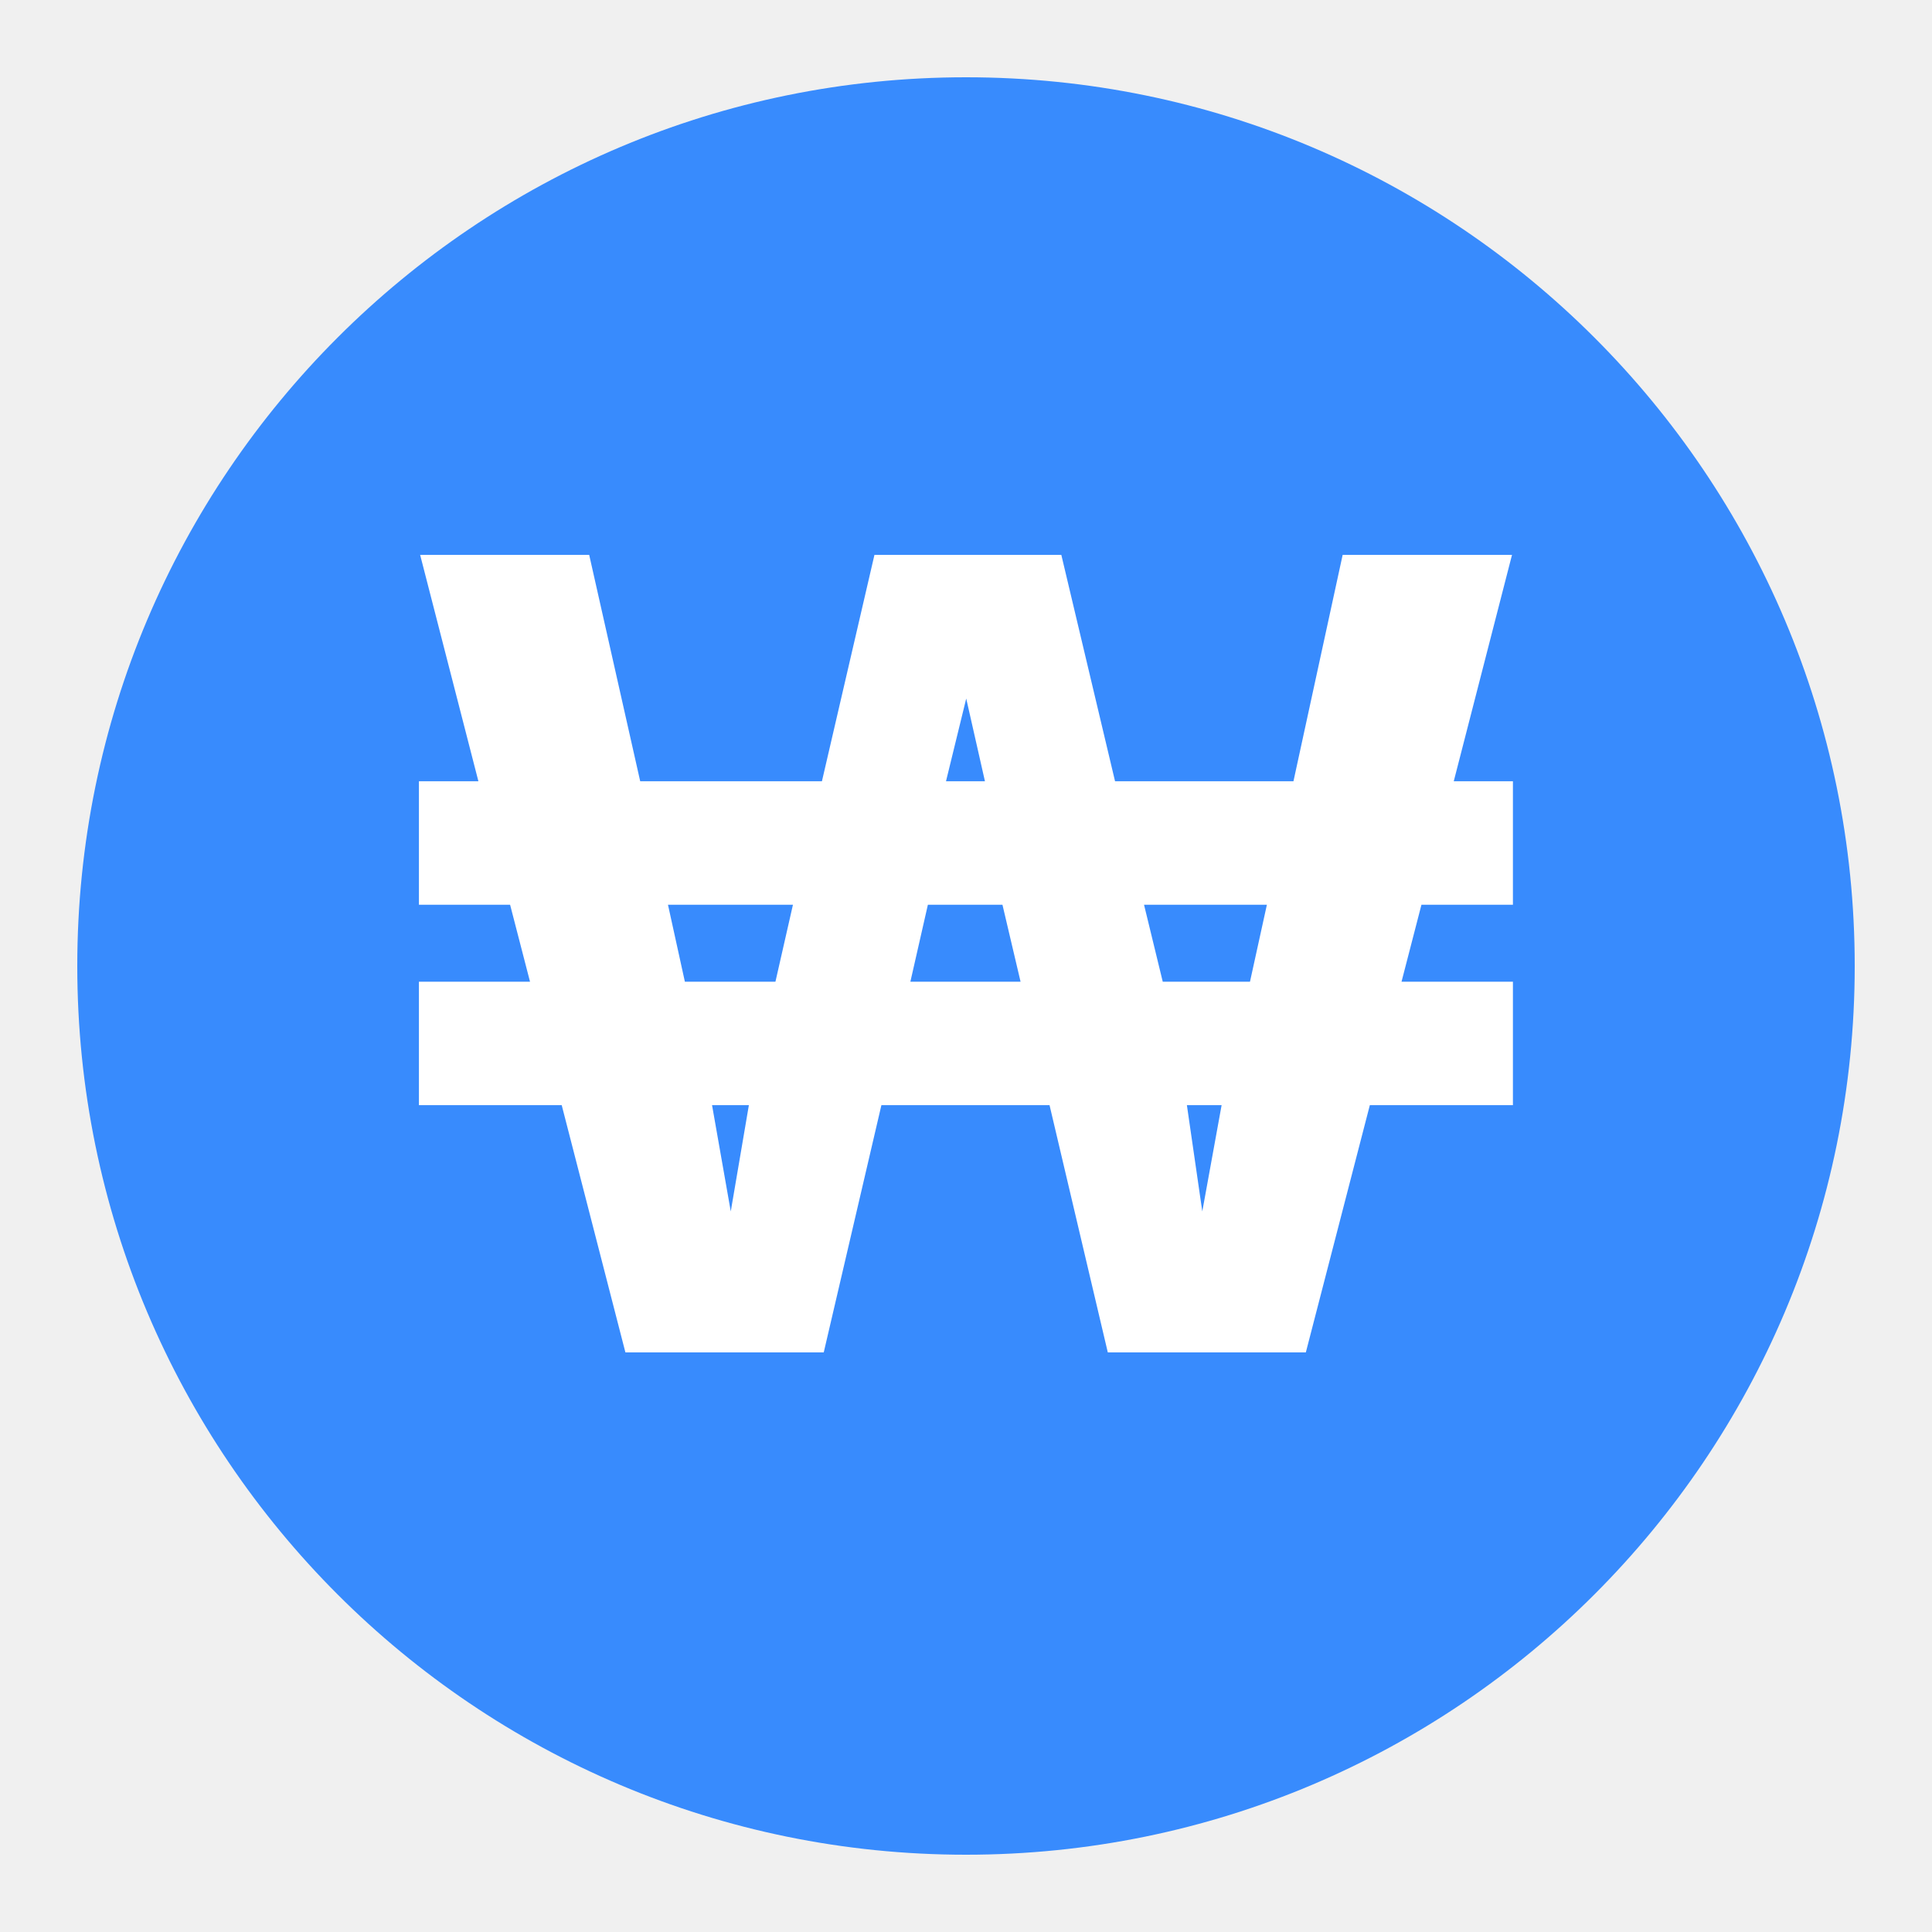
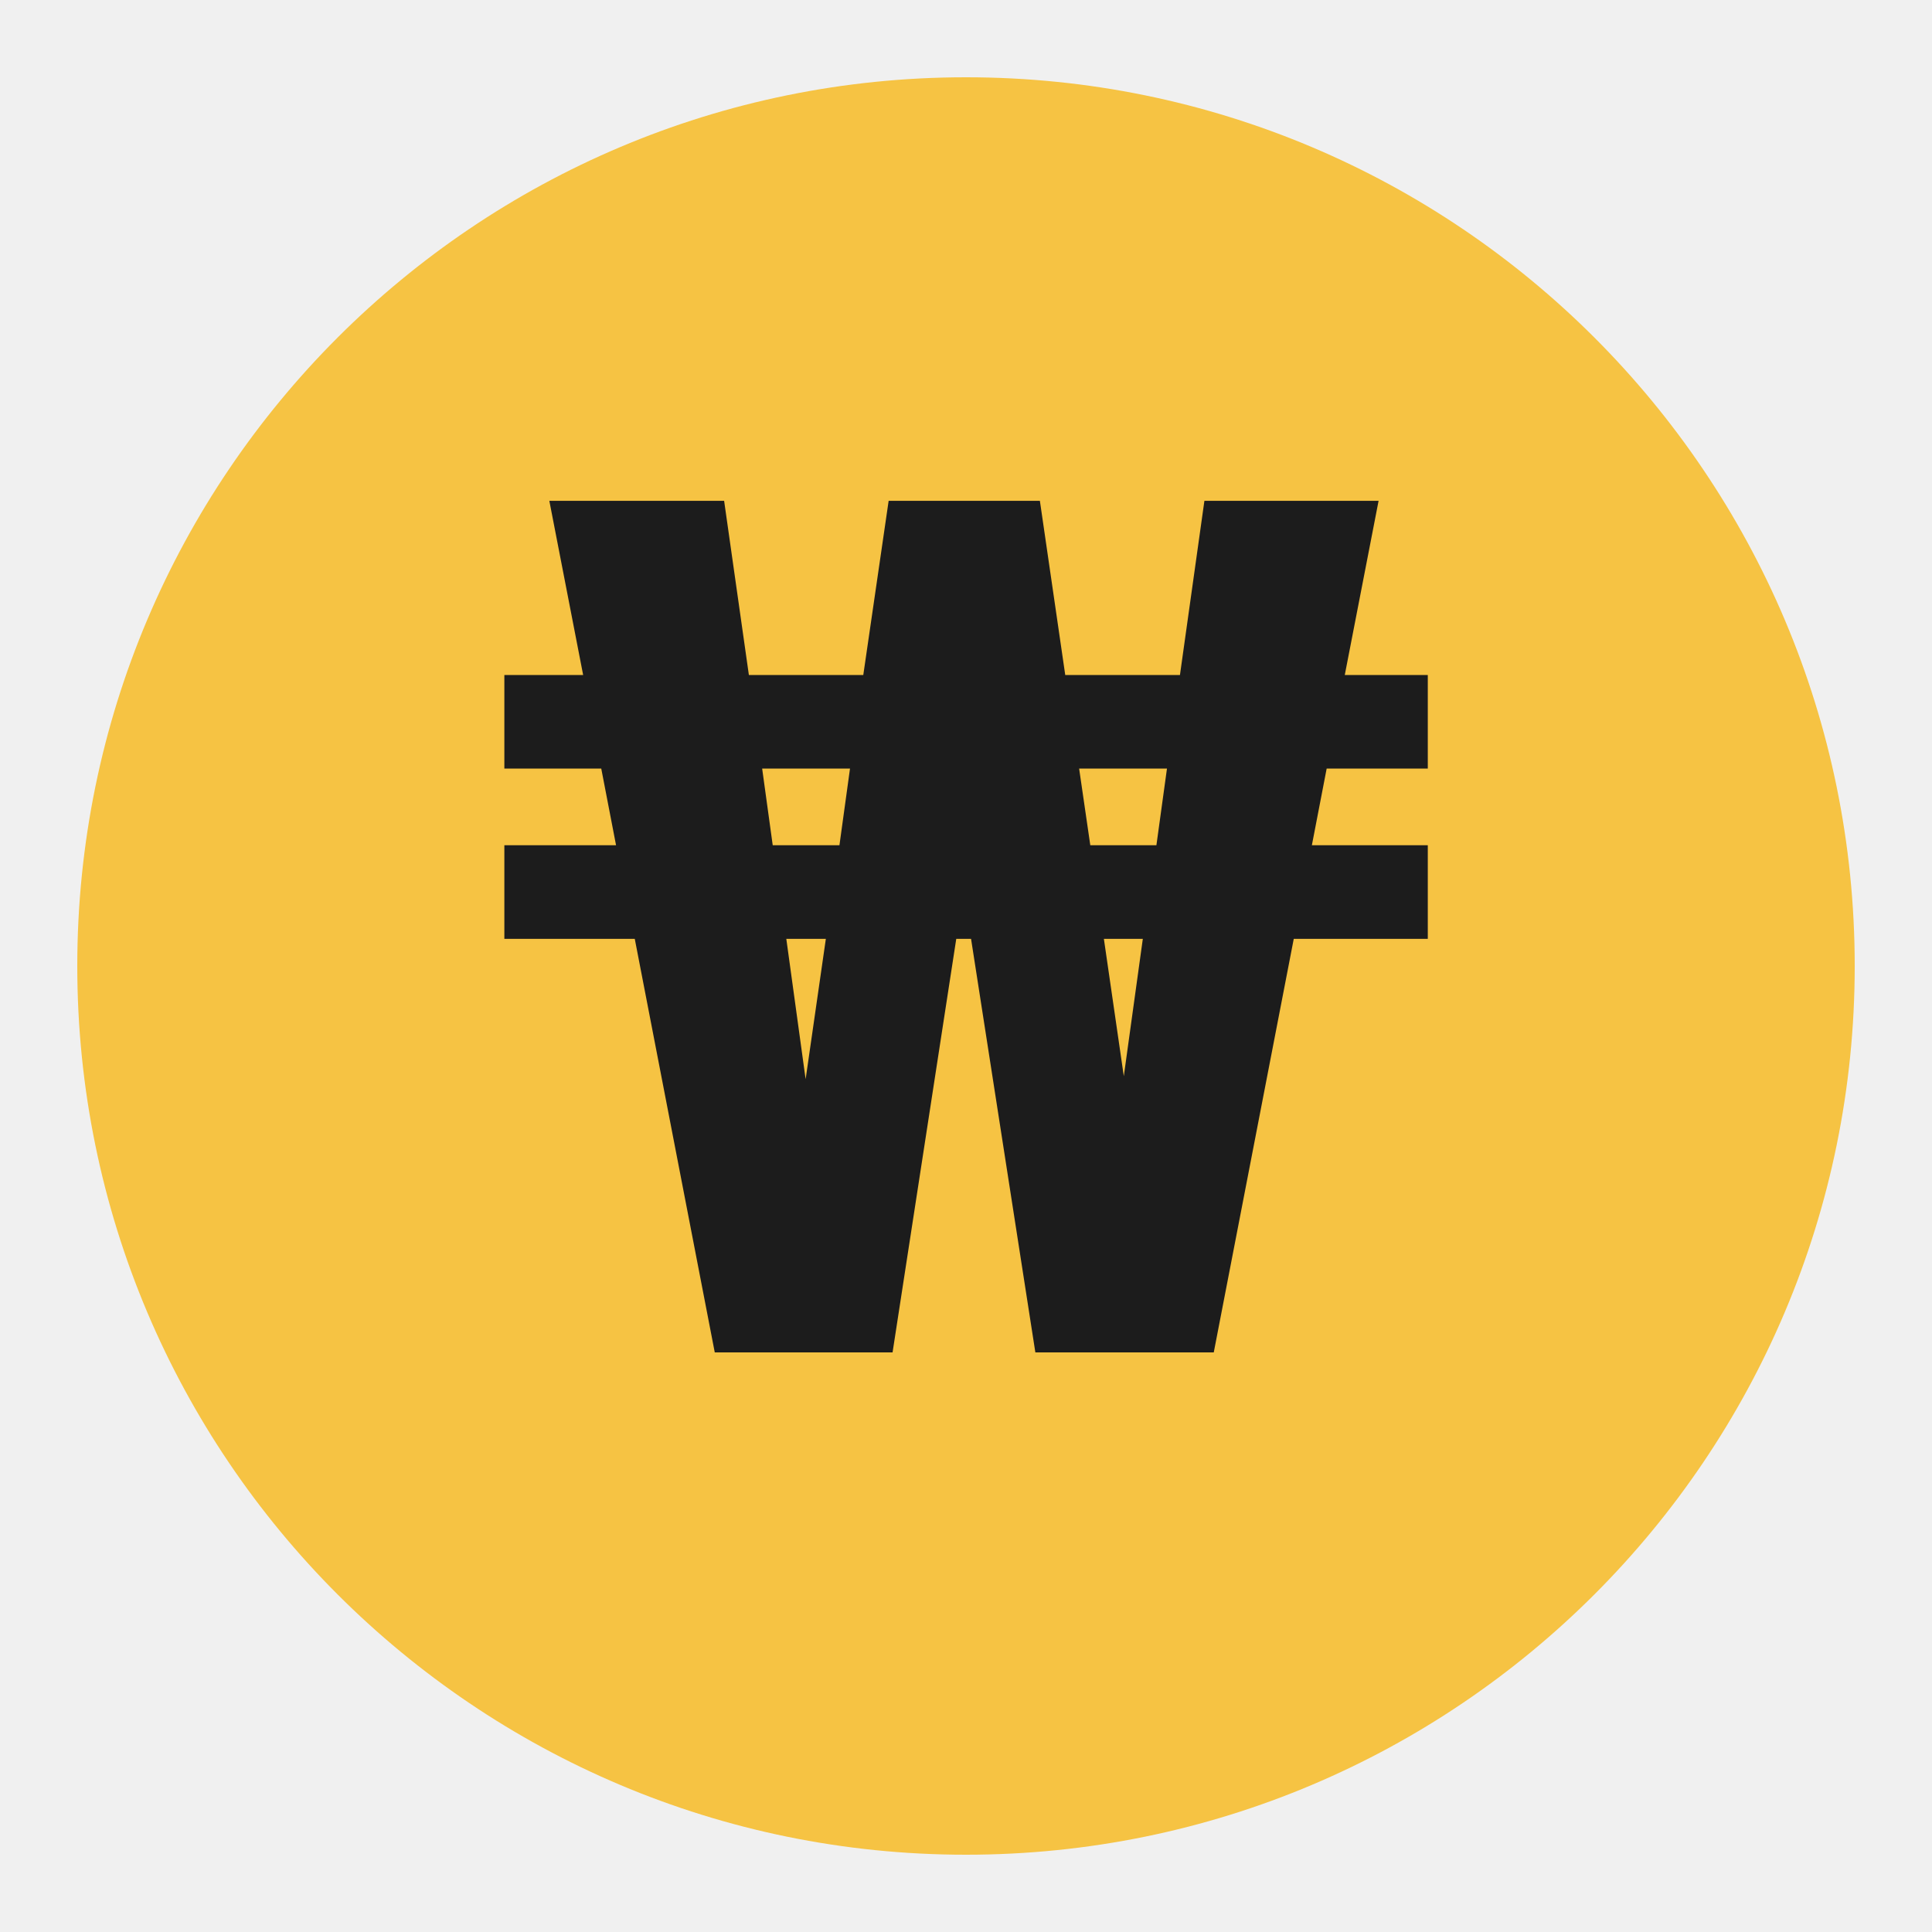
<svg xmlns="http://www.w3.org/2000/svg" viewBox="0 0 100 100">
-   <circle cx="50" cy="50" r="46" fill="#388bfd" />
-   <text x="50" y="70" font-size="60" text-anchor="middle" fill="#fff" font-family="Arial,sans-serif" font-weight="700">₩</text>
+   <circle cx="50" cy="50" r="46" fill="#f6c343" />
+   <text x="50" y="70" font-size="62" text-anchor="middle" font-family="'Segoe UI',Roboto,sans-serif" font-weight="700" fill="#1c1c1c">₩</text>
</svg>
